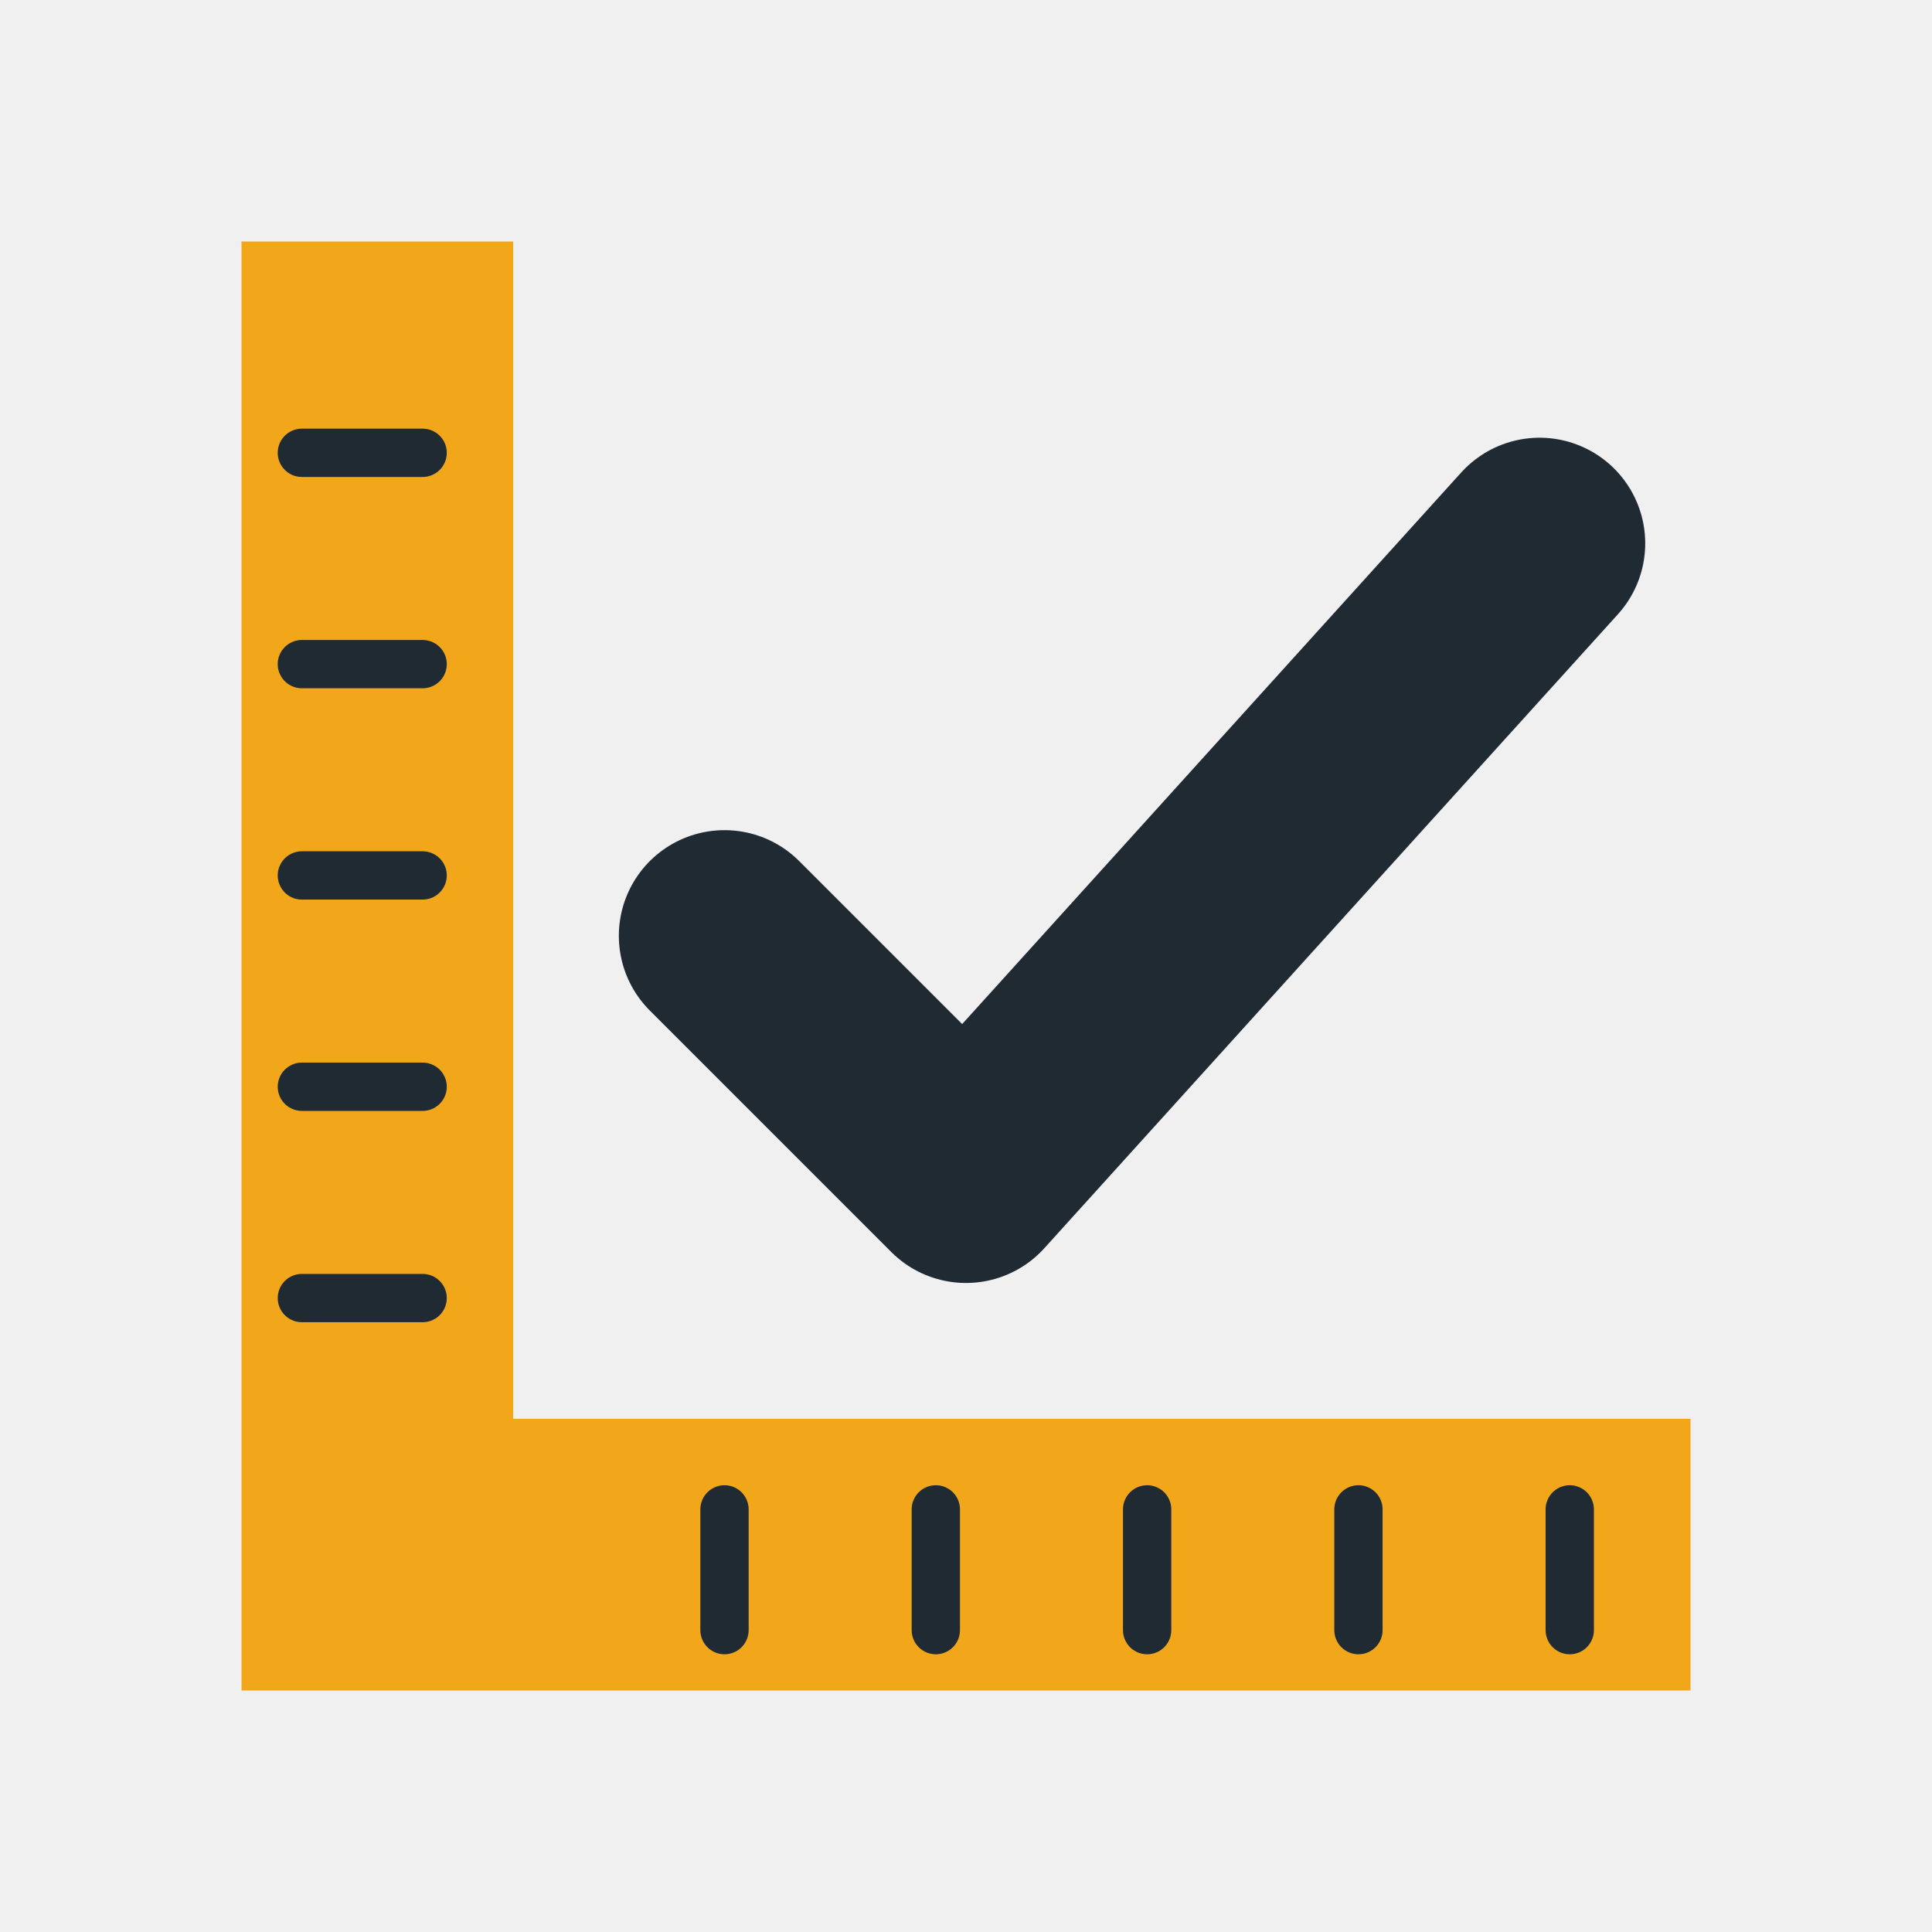
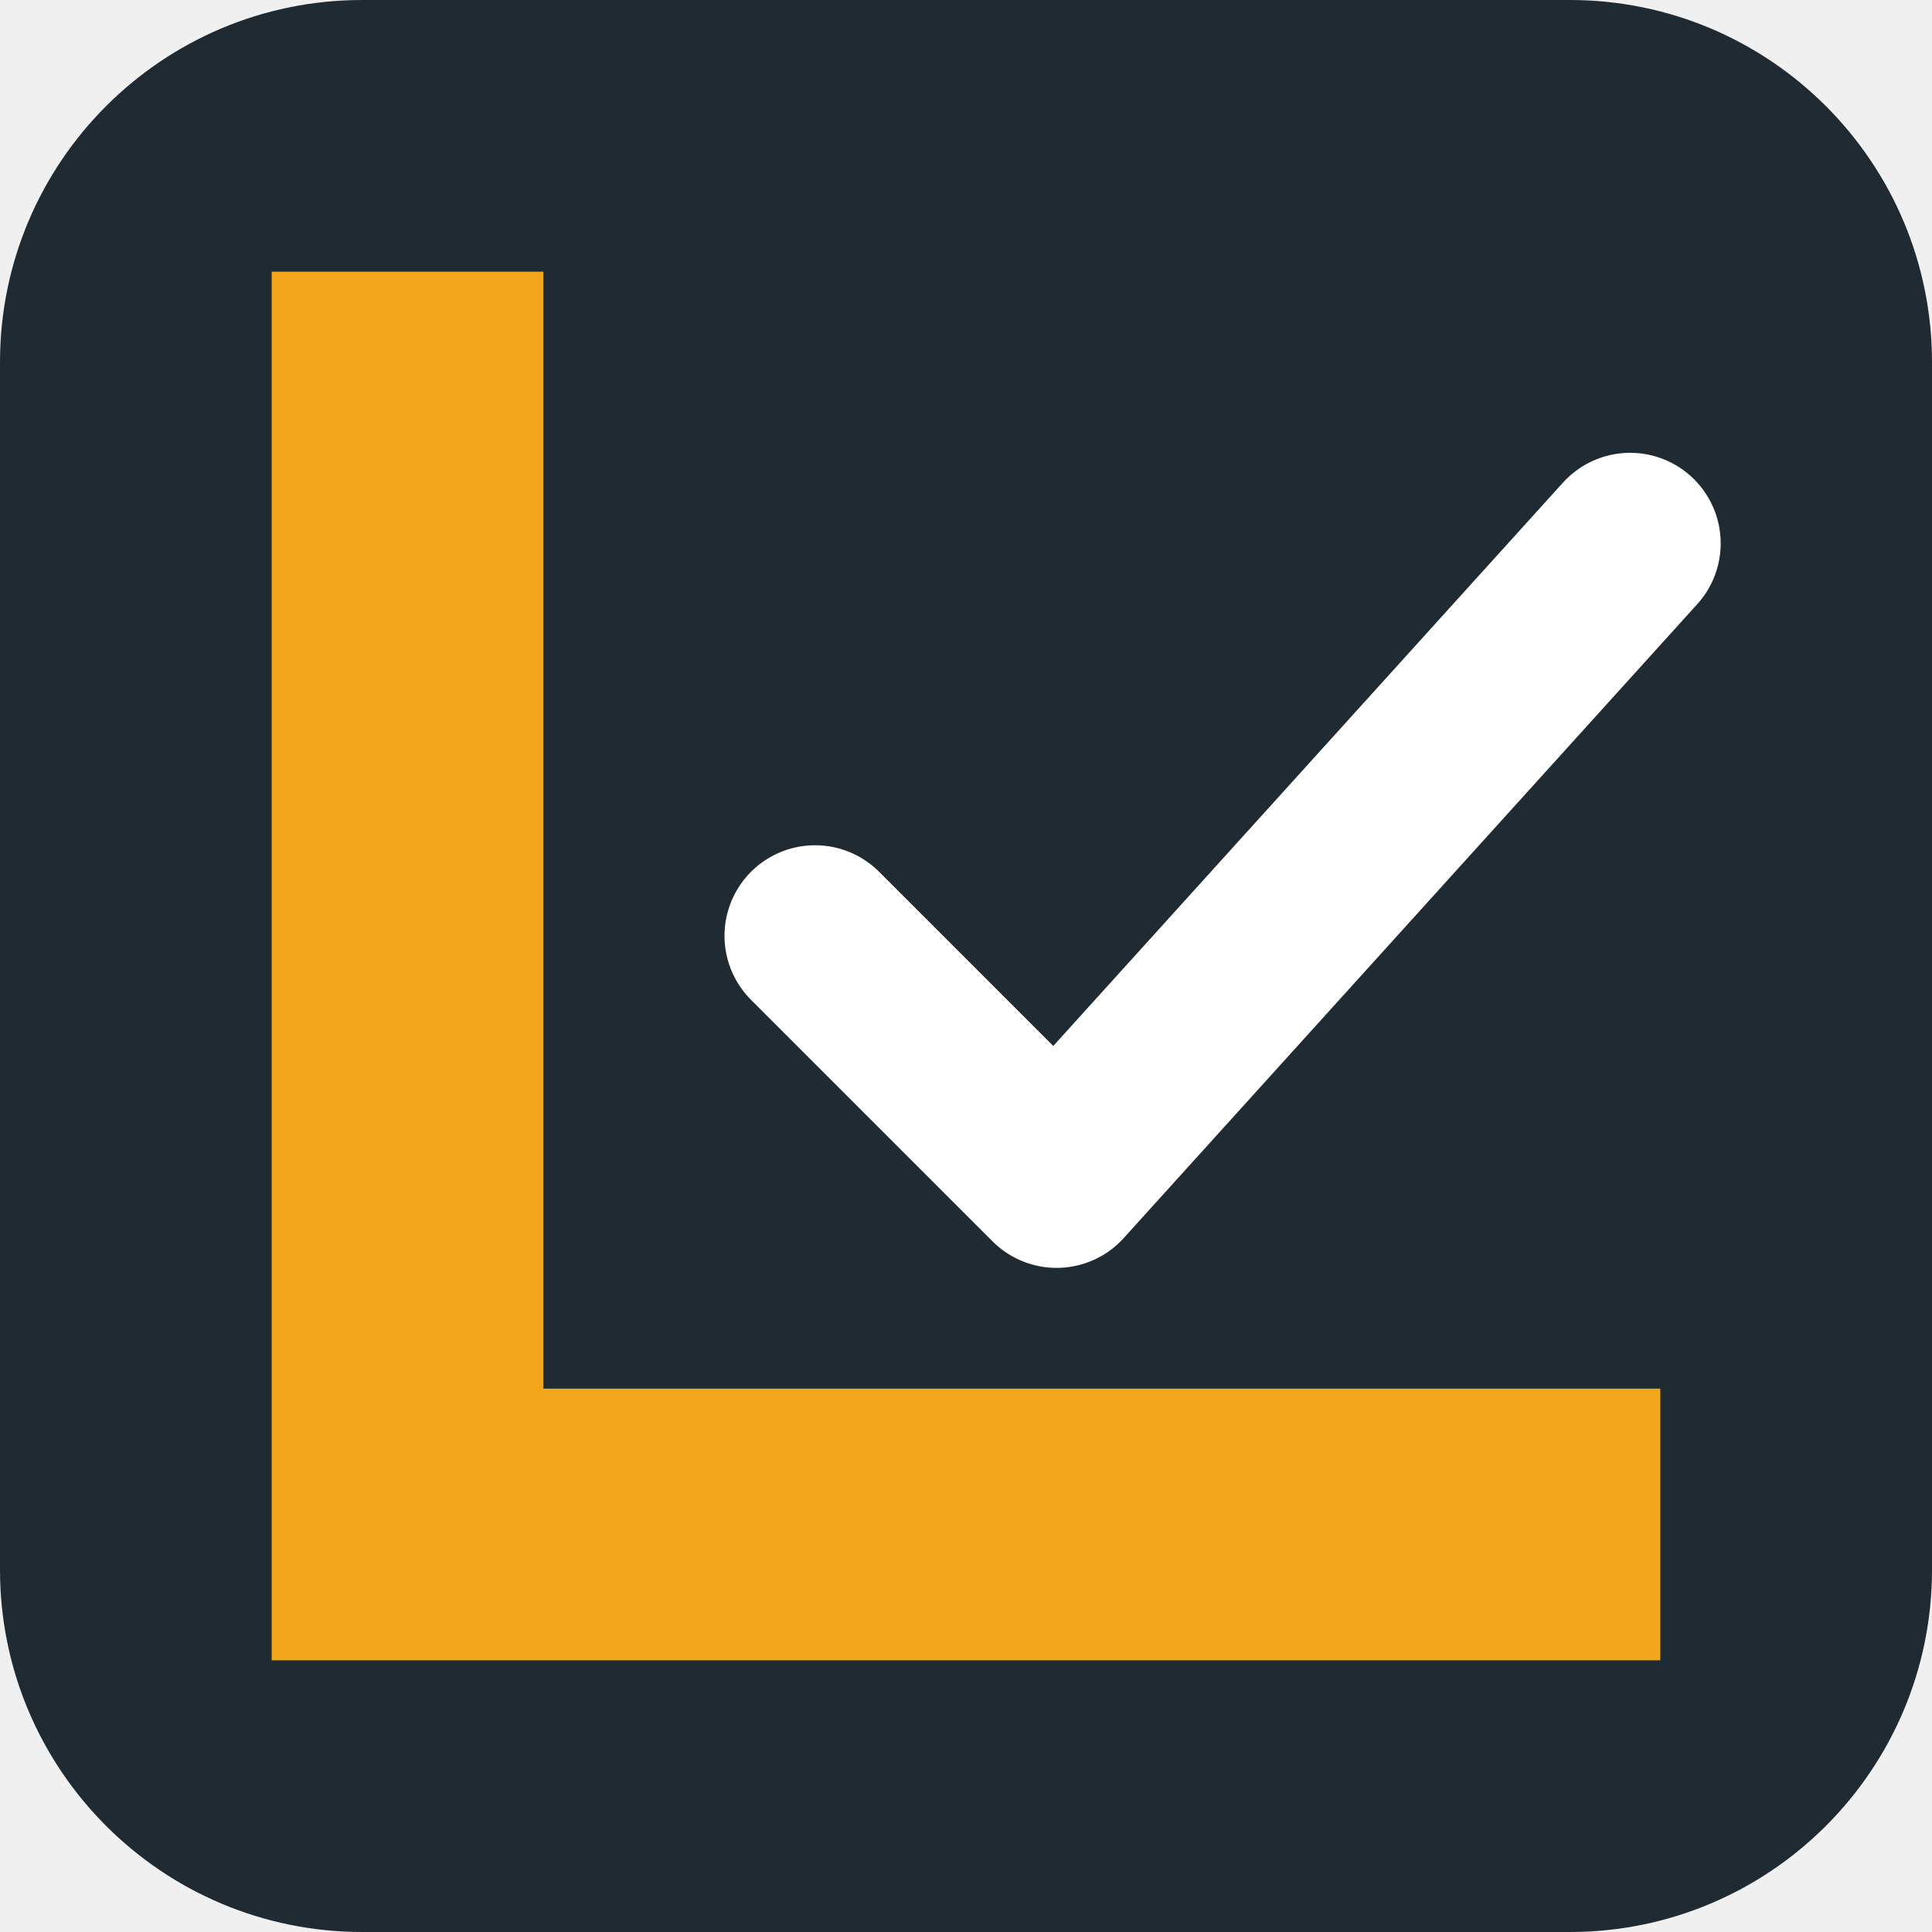
- <svg xmlns="http://www.w3.org/2000/svg" viewBox="0 0 64 64" role="img" aria-label="ContractorRules logo">
-   <path d="M8 8h9v39h39v9H8z" fill="#F2A71B" />
-   <g stroke="#1F2A33" stroke-width="1.6" stroke-linecap="round">
-     <path d="M10 15h4M10 22h4M10 29h4M10 36h4M10 43h4M24 54v-4M31 54v-4M38 54v-4M45 54v-4M52 54v-4" />
-   </g>
-   <path d="M24 31l8 8 19-21" fill="none" stroke="#1F2A33" stroke-width="7" stroke-linecap="round" stroke-linejoin="round" />
+ <svg xmlns="http://www.w3.org/2000/svg" viewBox="0 0 64 64">
+   <rect width="64" height="64" rx="12" fill="#1F2A33" />
+   <path d="M9 9h9v37h37v9H9z" fill="#F2A71B" />
+   <path d="M27 31l8 8 19-21" fill="none" stroke="#fff" stroke-width="6" stroke-linecap="round" stroke-linejoin="round" />
</svg>
